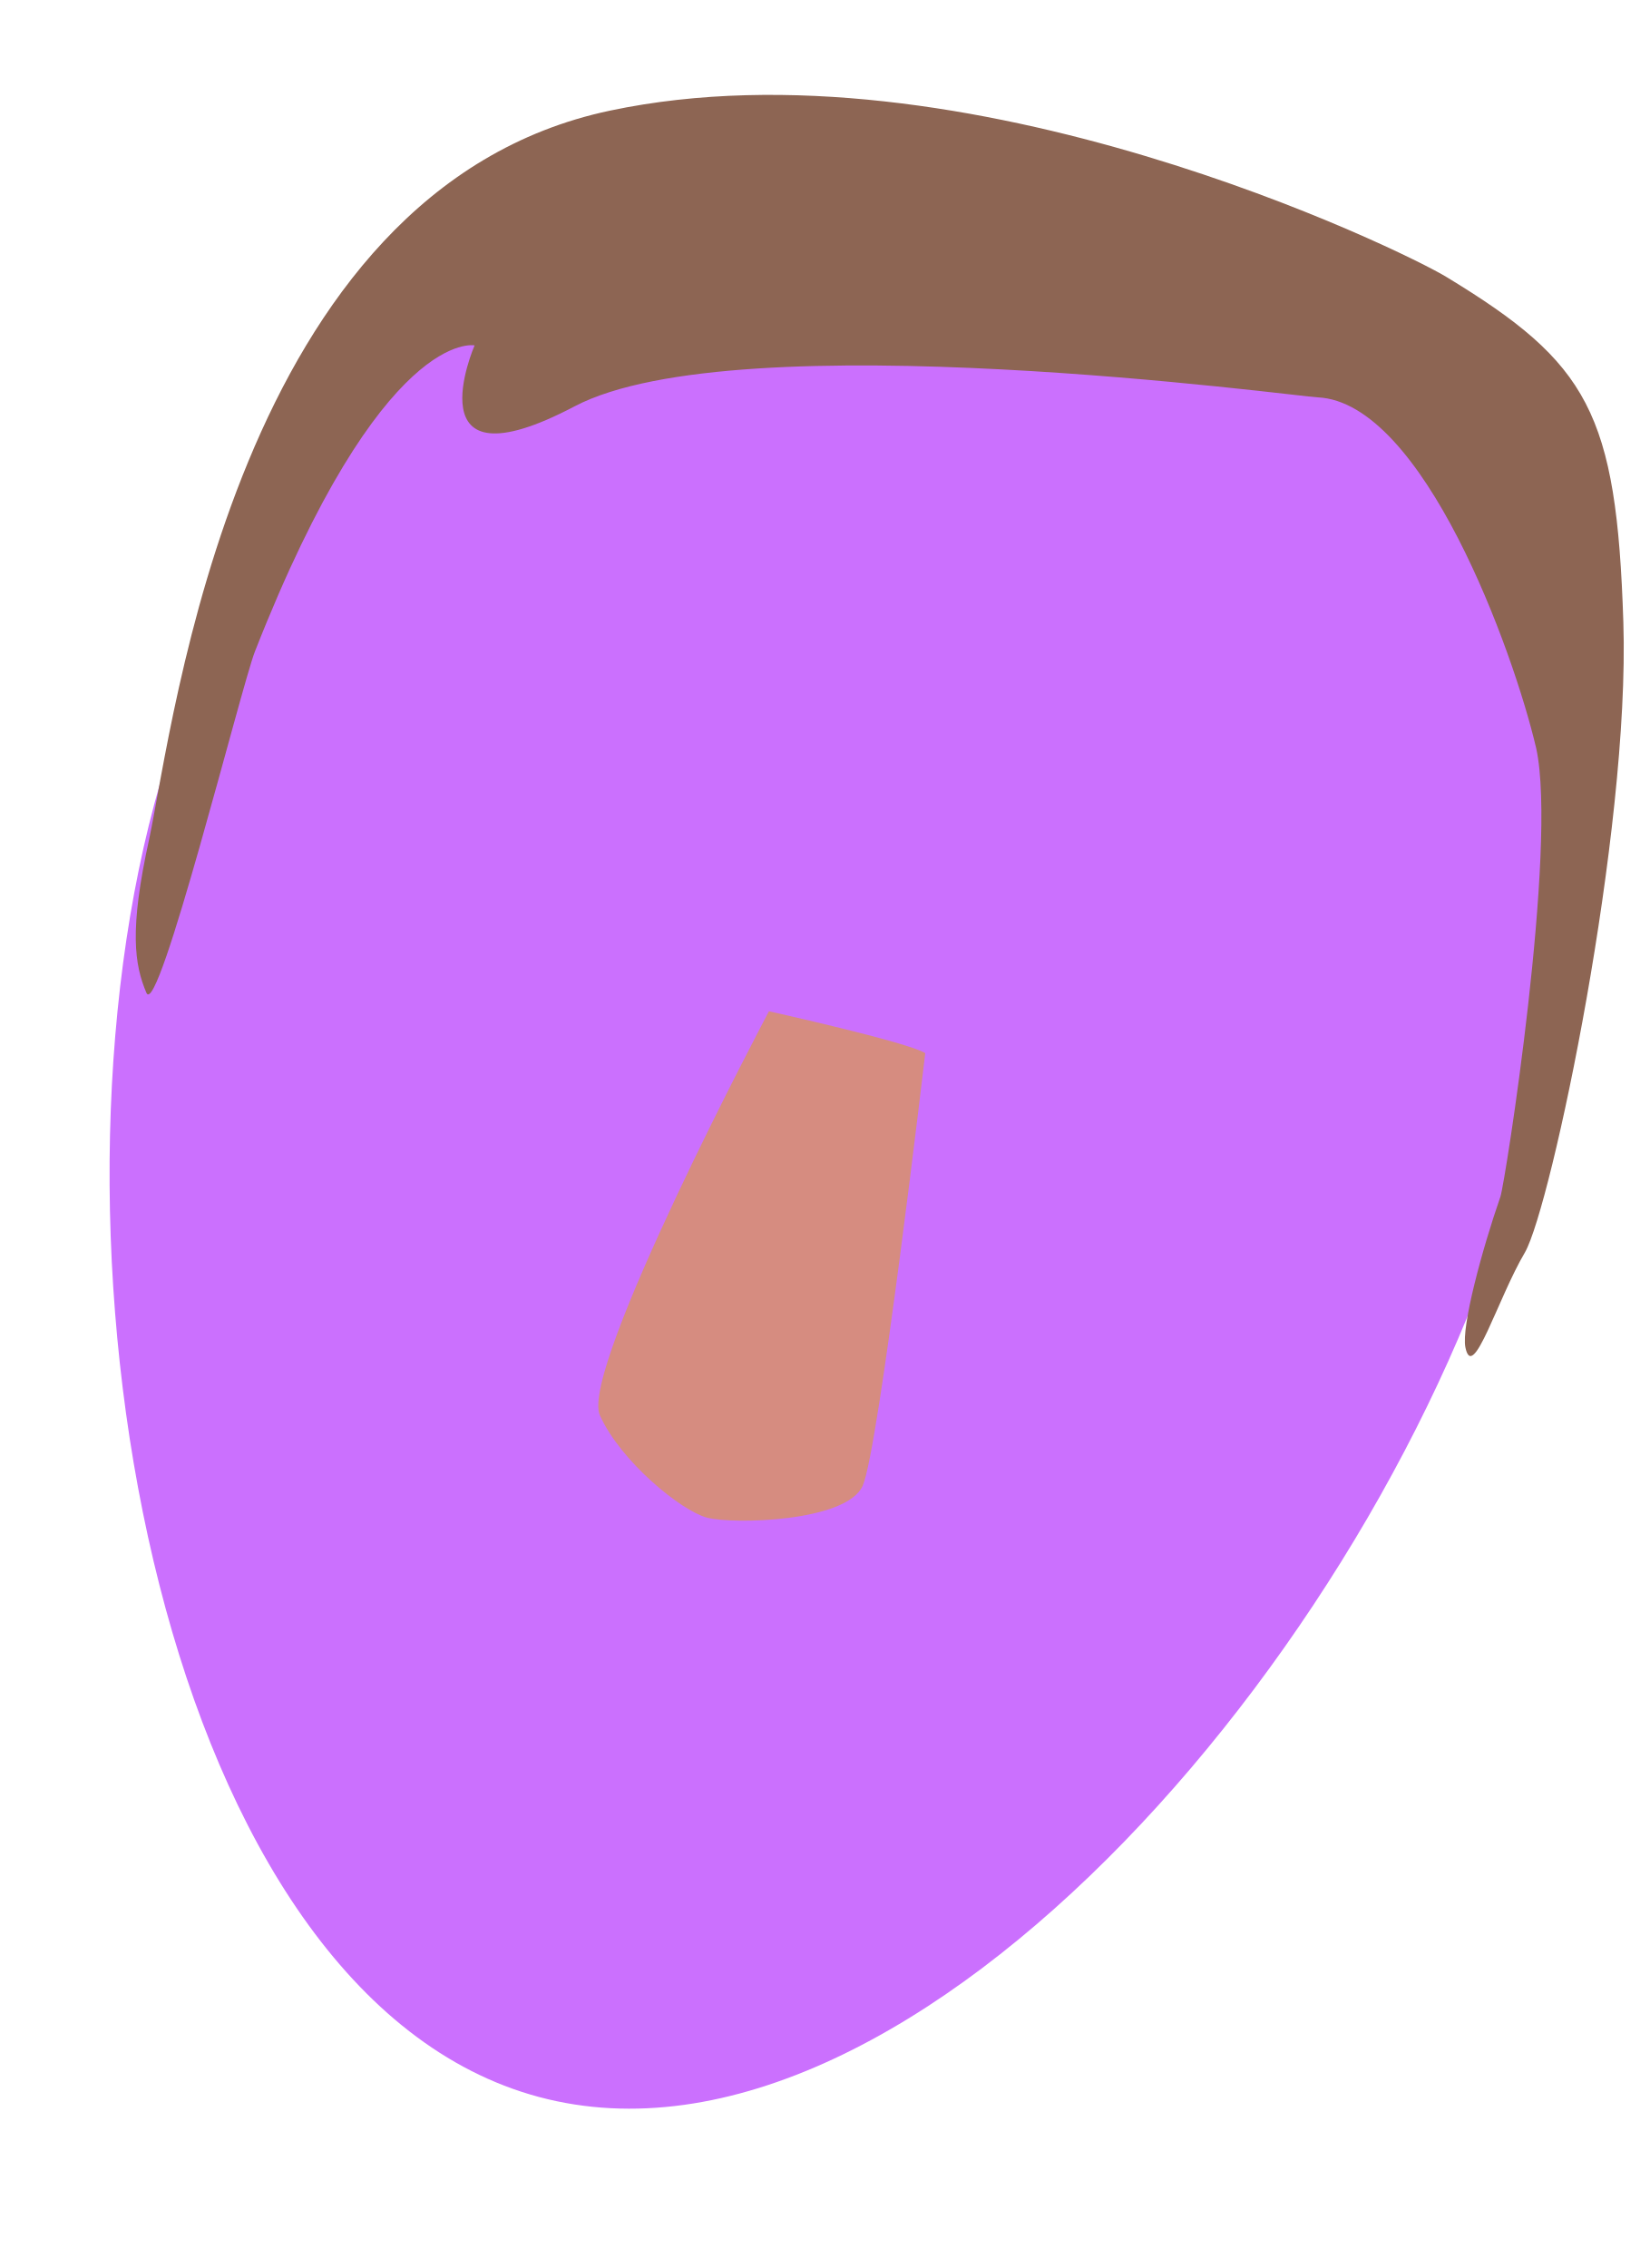
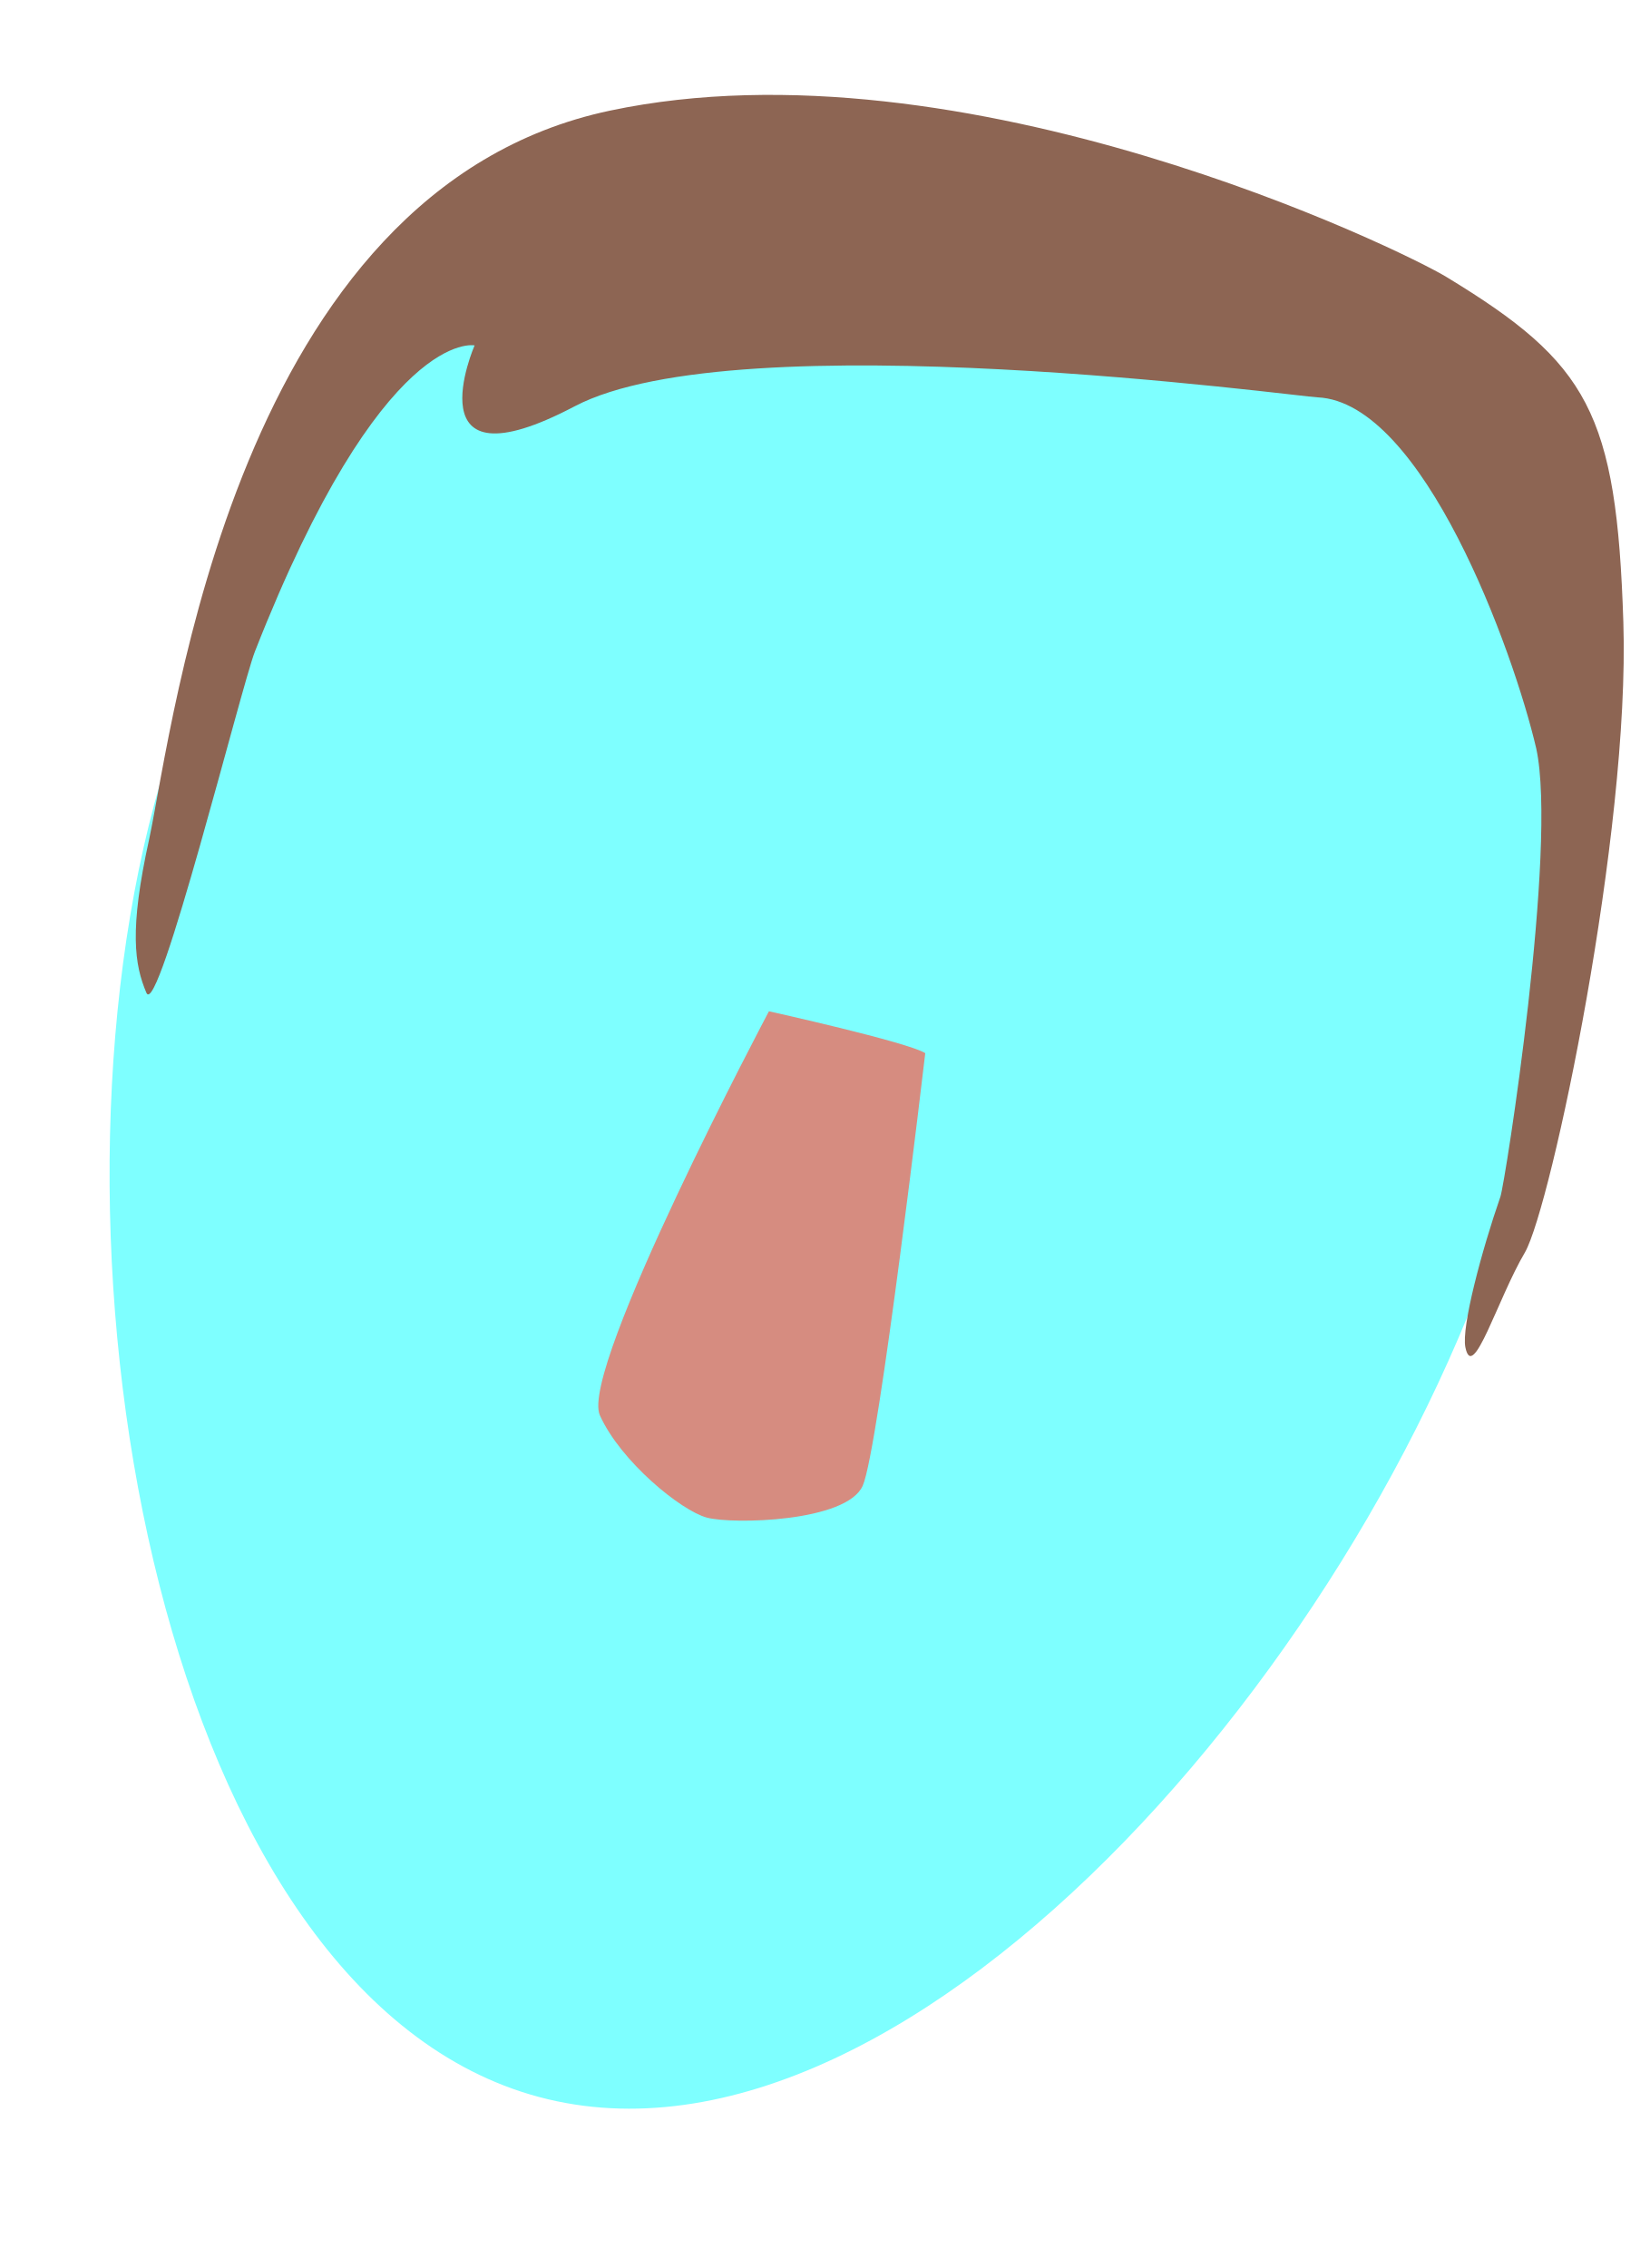
<svg xmlns="http://www.w3.org/2000/svg" version="1.1" id="Layer_1" x="0px" y="0px" viewBox="0 0 160 220" style="enable-background:new 0 0 160 220;" xml:space="preserve">
  <style type="text/css"> 
- 	.st0{fill:#CB70FE;} 
+ 	.st0{fill:#7EFFFF;} 
	.st1{fill:#D68C80;} 
	.st2{fill:#8D6553;} 
</style>
  <g transform="rotate(15 80 110)">
    <g transform="translate(-775 -83)">
      <path class="st0" d="M920.9,177.9c0,47.1-30.7,112.5-68.5,112.5c-37.8,0-68.5-65.4-68.5-111.5s30.7-85.3,68.5-85.3      C890.2,92.6,920.9,130.8,920.9,177.9z" />
      <path class="st1" d="M862.4,182.9c-1.9-0.6-15.7,0-15.7,0s-8.8,38.3-5.7,42.1c3.1,3.8,10,6.9,12.6,6.9s13.2-3.1,13.8-6.9      C868,221.2,862.4,182.9,862.4,182.9z" />
      <path class="st2" d="M882.7,111.6c-1.6,0.4-56.2,7.3-69.4,19.5c-13.2,12.2-10.9-3.2-10.9-3.2s-9.1,0.5-12.9,34.2      c-0.4,3.6,0.2,37-1.6,34.7c-1.8-2.3-3.2-5.4-3.6-14.5c-0.6-11.4-8.2-63,24.9-79.8c31.3-15.9,77.9-6.8,82.6-5.4      c15.4,4.5,19.3,8.4,25.2,27.9s7.9,56.5,6.6,61.5c-1.4,5-1.6,13.6-3.2,10.4c-0.9-1.8-0.9-9.5-0.5-15c0.1-1.4-3.4-34.2-7.9-42.9      C907.4,130.4,892.7,109.4,882.7,111.6z" />
    </g>
  </g>
</svg>
